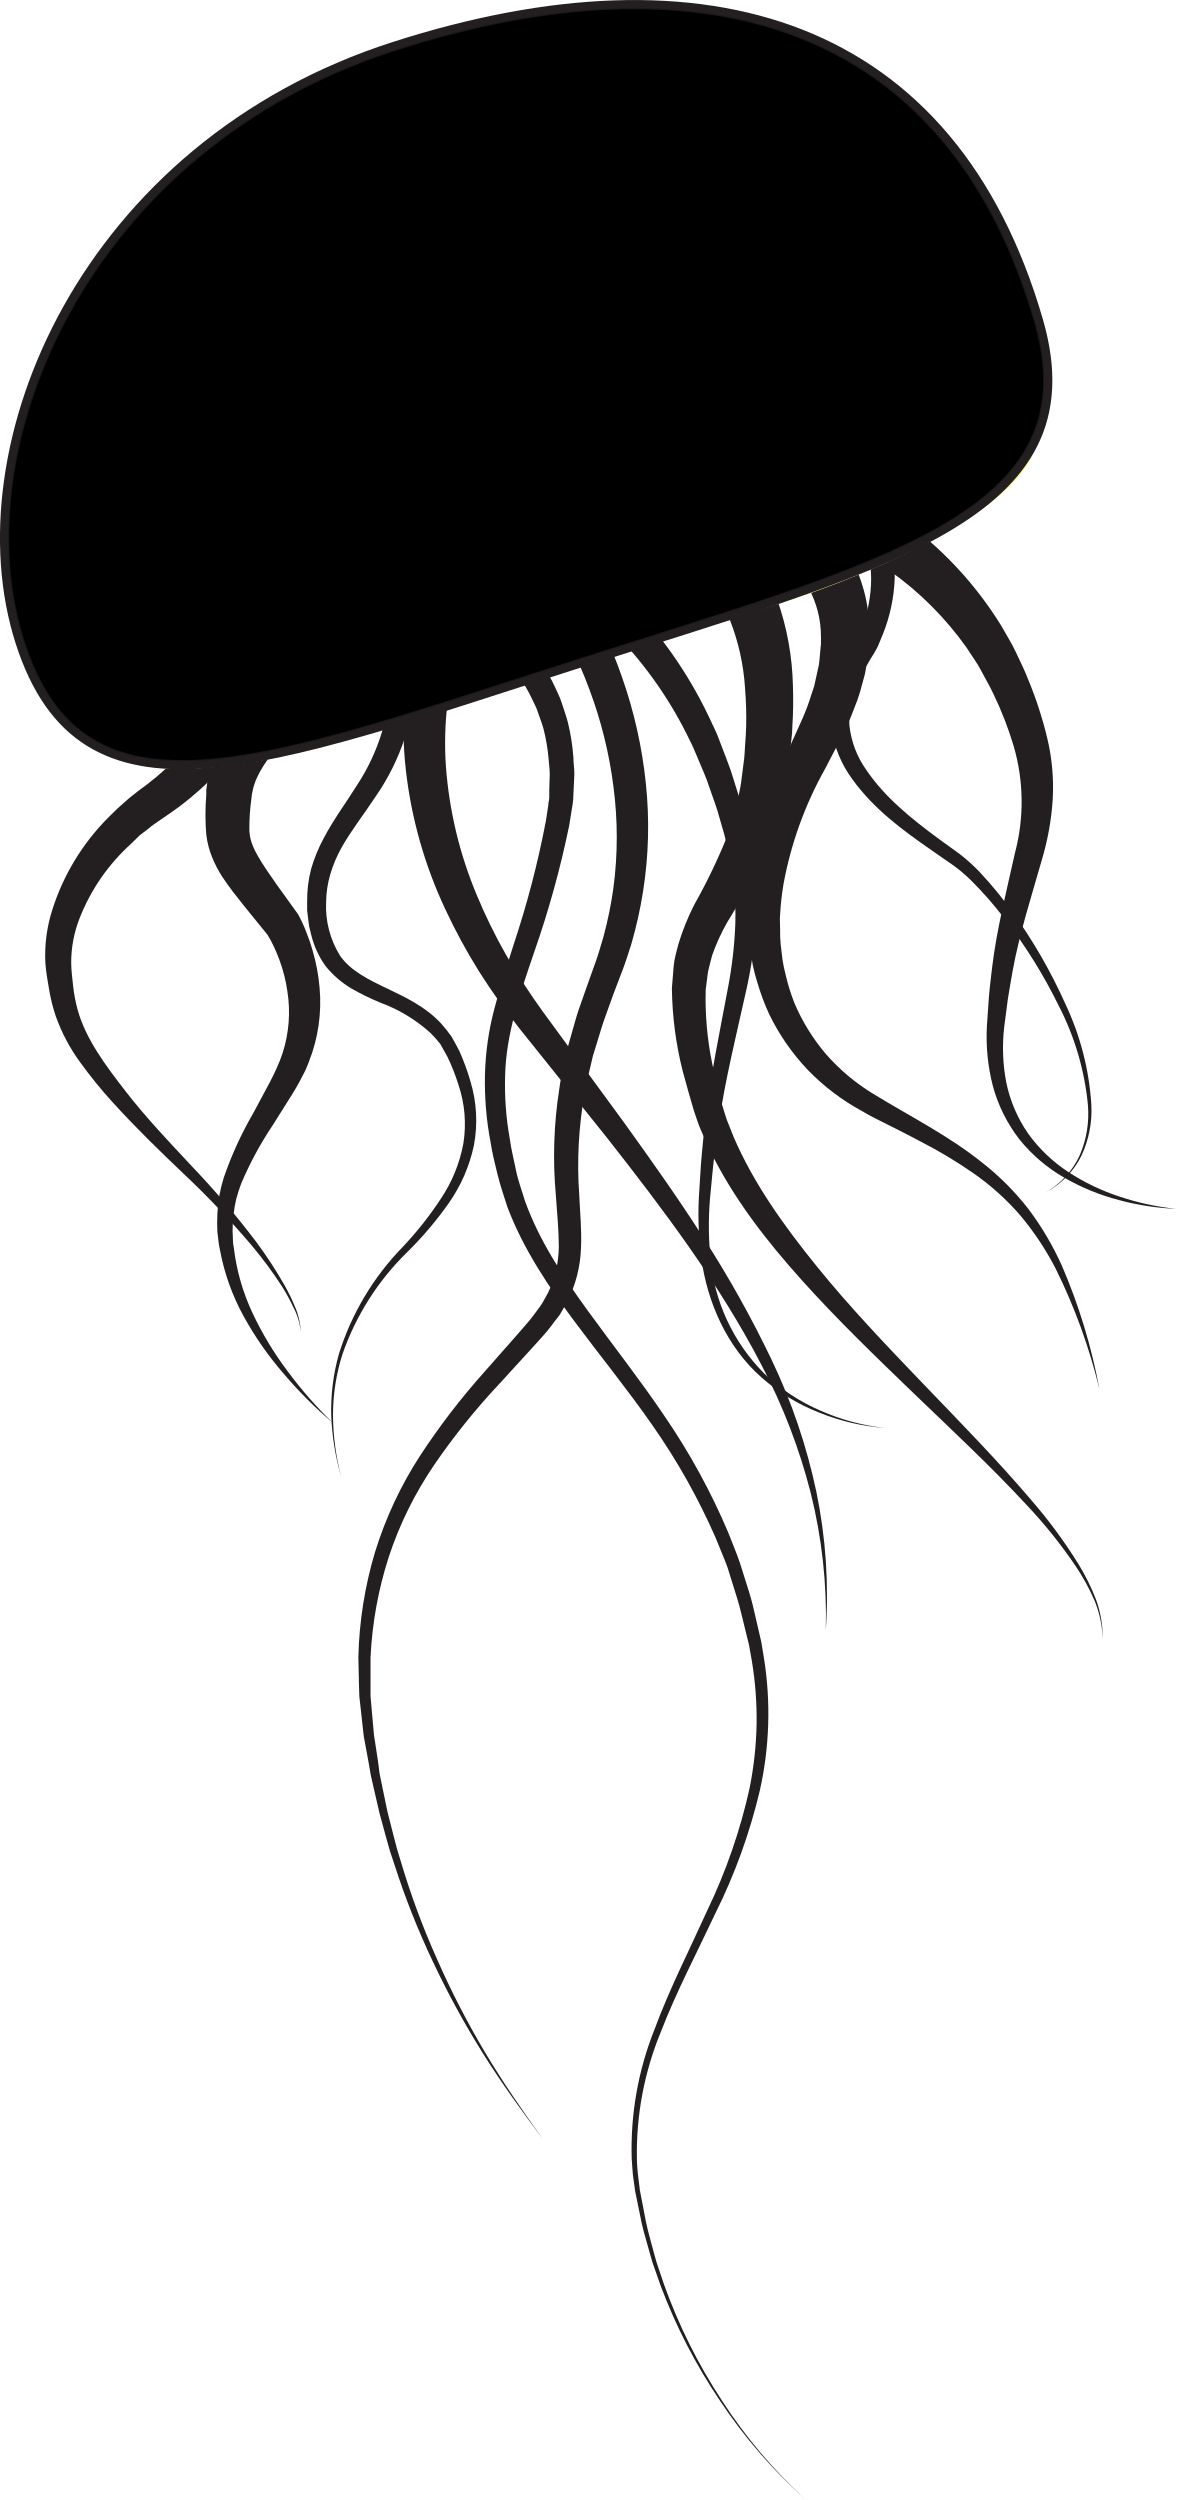
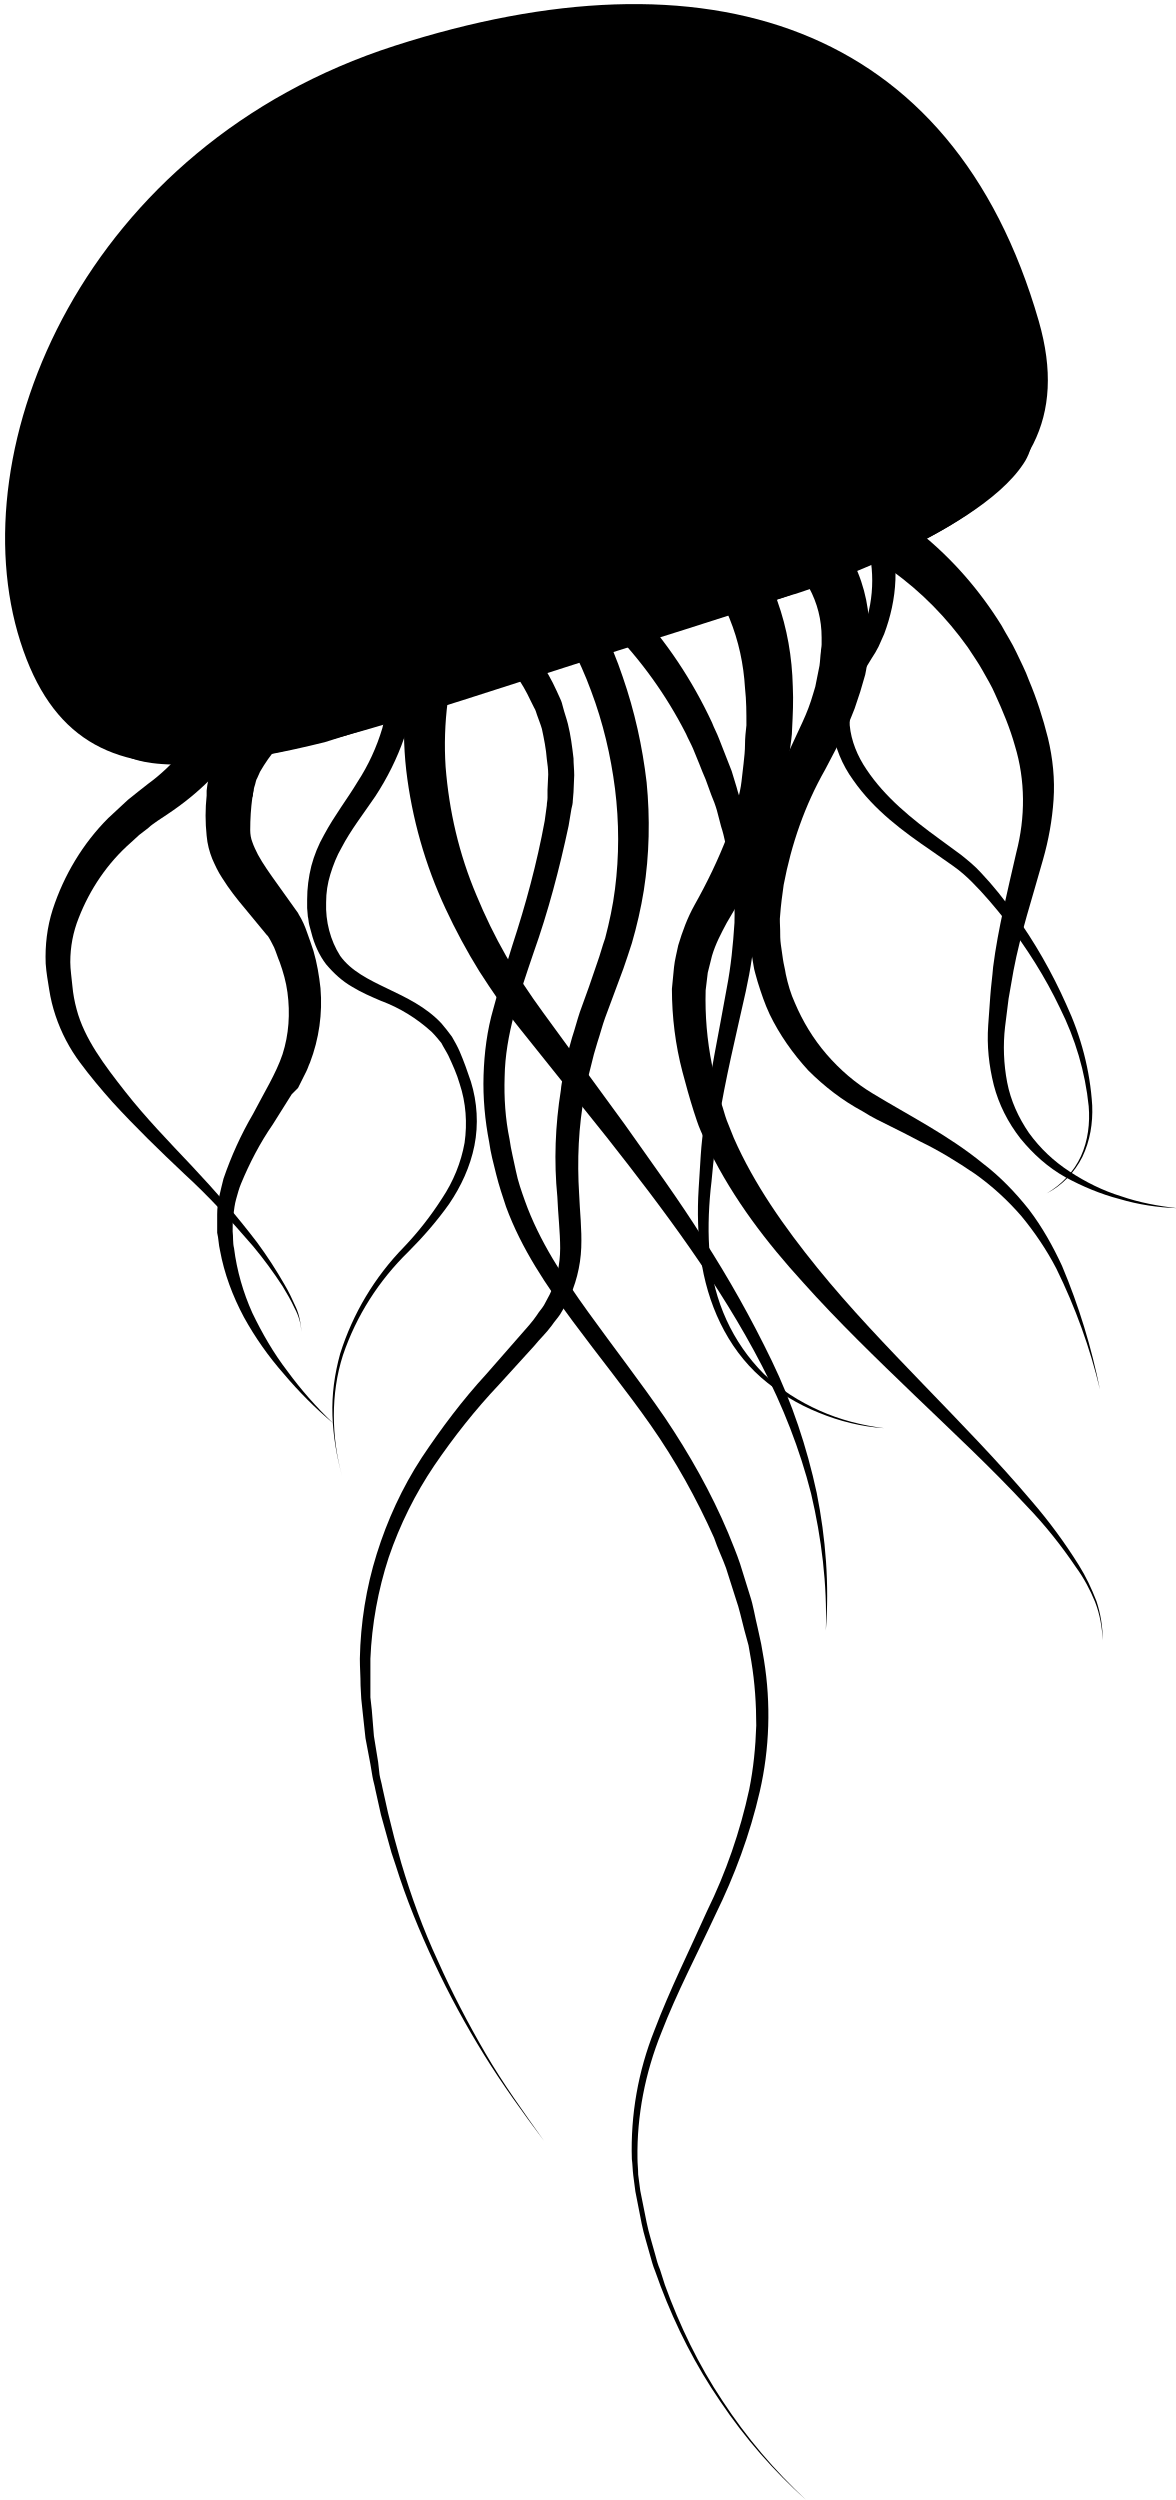
- <svg xmlns="http://www.w3.org/2000/svg" viewBox="0 0 167.33 355.71">
-   <defs>
-     <style>.cls-1{fill:#231f20;}.cls-2,.cls-4{stroke:#231f20;}.cls-2,.cls-3,.cls-4{stroke-miterlimit:10;}.cls-2{stroke-width:1.31px;}.cls-3{fill:none;stroke:#fff793;stroke-width:1.18px;}.cls-4{opacity:0.25;}</style>
-   </defs>
-   <g id="Layer_2" data-name="Layer 2">
+ <svg xmlns="http://www.w3.org/2000/svg" version="1.1" id="Layer_1" x="0px" y="0px" viewBox="64 -157.7 167.3 355.7" style="enable-background:new 64 -157.7 167.3 355.7;" xml:space="preserve">
+   <g id="Layer_2">
    <g id="JellyFish">
-       <path class="cls-1" d="M39,98.69c-.34.74-.63,1.24-1,1.83s-.65,1.12-1,1.66c-.68,1.08-1.39,2.13-2.15,3.14a48.56,48.56,0,0,1-5,5.71,41.73,41.73,0,0,1-5.86,4.82l-1.45,1c-.45.32-.93.61-1.35,1l-1.31,1L18.71,120a28.11,28.11,0,0,0-7.42,10.74A17.31,17.31,0,0,0,10.13,137c0,1,.17,2.26.28,3.36a22.51,22.51,0,0,0,.62,3.25c1.14,4.2,4,8,6.86,11.69s6.14,7.15,9.38,10.61a124.94,124.94,0,0,1,9.27,10.9,61.1,61.1,0,0,1,3.91,6A27.24,27.24,0,0,1,42,186a9.28,9.28,0,0,1,.78,3.47,9,9,0,0,0-1-3.39A28.31,28.31,0,0,0,40.1,183a59.82,59.82,0,0,0-4.21-5.7A126,126,0,0,0,26.12,167c-3.45-3.28-6.87-6.61-10.1-10.17a65,65,0,0,1-4.59-5.65,25.67,25.67,0,0,1-3.52-6.66,25,25,0,0,1-.92-3.7c-.21-1.25-.41-2.31-.53-3.7a21.3,21.3,0,0,1,1-7.73,32.5,32.5,0,0,1,7.88-13l1.36-1.34,1.42-1.26c.47-.43,1-.79,1.47-1.19L21,111.55a36.47,36.47,0,0,0,4.88-4.5,43.15,43.15,0,0,0,4.08-5.25c.61-.92,1.19-1.87,1.71-2.83.27-.48.52-1,.76-1.45s.48-1,.61-1.37a3.27,3.27,0,1,1,6.11,2.33l-.09.2Z" />
-       <path class="cls-1" d="M46.36,100.31c-.53.34-1.22.85-1.82,1.31s-1.23,1-1.81,1.49a36,36,0,0,0-3.29,3.24,21.13,21.13,0,0,0-2.5,3.53l-.44.9c-.15.3-.21.59-.33.89a4.19,4.19,0,0,0-.22.86l-.1.43c0,.15-.05.4-.07.6a31.17,31.17,0,0,0-.3,4.56,6.23,6.23,0,0,0,.31,1.74,10.71,10.71,0,0,0,.84,1.83c.73,1.3,1.69,2.68,2.66,4.06l3,4.17.12.17,0,0a20,20,0,0,1,1.19,2.58,24,24,0,0,1,.87,2.55,26.34,26.34,0,0,1,1,5.29,23,23,0,0,1-1.53,10.59c-.17.42-.32.84-.51,1.24l-.62,1.19c-.21.38-.41.8-.63,1.16l-.64,1.06L38.87,160a49.88,49.88,0,0,0-4.55,8.4,21.84,21.84,0,0,0-.71,2.21,19.22,19.22,0,0,0-.39,2.27,22.24,22.24,0,0,0-.13,2.32c.07.78,0,1.57.18,2.35a30.18,30.18,0,0,0,2.62,9.19,46.88,46.88,0,0,0,5,8.32,58.77,58.77,0,0,0,6.46,7.38,59.59,59.59,0,0,1-7-7,46.77,46.77,0,0,1-5.68-8.15,31.52,31.52,0,0,1-3.38-9.47c-.2-.83-.24-1.69-.36-2.54a24.83,24.83,0,0,1,0-2.59,20.46,20.46,0,0,1,.28-2.6,21.75,21.75,0,0,1,.63-2.53,52,52,0,0,1,4.2-9.19c1.52-2.9,3.28-5.79,4.17-8.54a18.93,18.93,0,0,0,.68-8.78,21.52,21.52,0,0,0-1.08-4.32c-.25-.7-.54-1.39-.85-2.06a16.81,16.81,0,0,0-1-1.83l.14.21-3.25-4c-1.08-1.35-2.18-2.71-3.24-4.32A16.79,16.79,0,0,1,30.19,122a12.45,12.45,0,0,1-.84-3.25,34.85,34.85,0,0,1,0-5.67c0-.23,0-.41,0-.68l.11-.84a9.52,9.52,0,0,1,.3-1.64c.15-.51.27-1.06.46-1.55l.58-1.45a27.92,27.92,0,0,1,3.09-5.05,39.86,39.86,0,0,1,3.73-4.22c.66-.66,1.34-1.29,2-1.9s1.36-1.19,2.22-1.84a3.92,3.92,0,1,1,4.73,6.25l-.22.15Z" />
-       <path class="cls-1" d="M48,89.63a17.2,17.2,0,0,1,4.66,1.94,12.58,12.58,0,0,1,3.81,3.48c.23.38.5.74.7,1.14l.54,1.25a10.88,10.88,0,0,1,.52,2.61,13.45,13.45,0,0,1-.65,5,32.17,32.17,0,0,1-4.14,8.29c-1.66,2.53-3.49,4.84-4.85,7.27A18.86,18.86,0,0,0,47,124.37a14.88,14.88,0,0,0-.6,4,13.29,13.29,0,0,0,2,7.64c3.07,4.32,10,4.86,14.39,9.65a20.35,20.35,0,0,1,1.47,1.86c.39.68.77,1.38,1.12,2.07a33.08,33.08,0,0,1,1.56,4.28,19.19,19.19,0,0,1,.49,9.1,22.39,22.39,0,0,1-3.63,8.29A50.44,50.44,0,0,1,58,178.1a37.42,37.42,0,0,0-9.3,14.66,28.71,28.71,0,0,0-1.32,8.65,35.36,35.36,0,0,0,1.17,8.73,35.86,35.86,0,0,1-1.42-8.73,29.34,29.34,0,0,1,1.1-8.79,38.1,38.1,0,0,1,9.06-15.19,49.12,49.12,0,0,0,5.42-6.85,20.91,20.91,0,0,0,3.22-7.88,17.49,17.49,0,0,0-.7-8.36,29.42,29.42,0,0,0-1.58-4c-.34-.61-.68-1.2-1-1.79A18.15,18.15,0,0,0,61.28,147a21.89,21.89,0,0,0-7.19-4.35,36,36,0,0,1-4.09-2,13.89,13.89,0,0,1-3.66-3.17A12.74,12.74,0,0,1,44.28,133L44,131.87c-.07-.39-.1-.78-.16-1.17l-.14-1.17,0-1.19a17.81,17.81,0,0,1,.58-4.75,22.43,22.43,0,0,1,1.8-4.37c1.46-2.76,3.25-5.13,4.76-7.57a29.2,29.2,0,0,0,3.53-7.57c.71-2.53.62-5.07-.82-6.9a9,9,0,0,0-2.75-2.35A12.49,12.49,0,0,0,49,94a11.39,11.39,0,0,0-1.78-.54H47.2A2,2,0,0,1,48,89.62Z" />
-       <path class="cls-1" d="M65.63,84.1a20.66,20.66,0,0,1,2.26,1.25c.71.44,1.39.91,2,1.4s1.28,1,1.92,1.55,1.2,1.14,1.8,1.7a28.33,28.33,0,0,1,5.55,8.17l.51,1.13c.16.38.27.78.41,1.17.24.79.54,1.57.73,2.36a30.08,30.08,0,0,1,.77,4.87c0,.82.15,1.64.14,2.45l-.11,2.44-.06,1.22a12,12,0,0,1-.17,1.2L81,117.4a138.77,138.77,0,0,1-5,18.09c-2,5.89-4,11.61-4.13,17.57a43.58,43.58,0,0,0,.66,8.95c.19,1.5.59,3,.88,4.47s.83,2.87,1.25,4.3c2,5.63,5.39,10.78,9,15.75s7.45,9.85,10.92,15a94.5,94.5,0,0,1,9,16.44c.56,1.46,1.19,2.9,1.69,4.38l1.41,4.48c.46,1.49.74,3,1.12,4.55l.53,2.29.38,2.32a50,50,0,0,1-.59,18.73,80.69,80.69,0,0,1-6.35,17.55c-2.63,5.62-5.53,11.09-7.74,16.83a45.11,45.11,0,0,0-3.41,17.93c0,.77.07,1.53.14,2.3l.28,2.28.87,4.53c.31,1.51.77,3,1.15,4.48.18.75.42,1.48.67,2.21l.74,2.19a77.8,77.8,0,0,0,8.24,16.53,72,72,0,0,0,11.94,14.12,73,73,0,0,1-12.15-14A78.51,78.51,0,0,1,94,325.23l-.77-2.2a21.84,21.84,0,0,1-.71-2.21c-.4-1.5-.88-3-1.22-4.5l-.93-4.56-.32-2.32c-.08-.78-.11-1.56-.17-2.34a45.87,45.87,0,0,1,3.23-18.31c2.16-5.84,5-11.37,7.54-17a79.79,79.79,0,0,0,6-17.34,51.3,51.3,0,0,0,1-9.07,50.26,50.26,0,0,0-.68-9.09l-.4-2.25-.55-2.23c-.39-1.48-.68-3-1.15-4.44L103.51,223c-.52-1.43-1.15-2.83-1.71-4.25a92.51,92.51,0,0,0-9-16C89.33,197.75,85.45,193,81.73,188s-7.27-10.27-9.54-16.27c-.48-1.52-1-3-1.39-4.59s-.76-3.05-1-4.62A45.66,45.66,0,0,1,69,153a40.41,40.41,0,0,1,1.35-9.5c.78-3.07,1.77-6,2.7-9a136.87,136.87,0,0,0,4.63-17.73l.33-2.19c0-.37.13-.73.14-1.1l0-1.1.07-2.19c0-.73-.11-1.46-.16-2.18a26.94,26.94,0,0,0-.72-4.28c-.18-.69-.45-1.36-.67-2-.13-.34-.22-.69-.36-1l-.47-1a24.49,24.49,0,0,0-4.92-7L69.36,91.2c-.57-.45-1.11-.93-1.71-1.34s-1.18-.83-1.79-1.2-1.28-.73-1.8-1l-.11,0a2,2,0,0,1,1.66-3.55Z" />
-       <path class="cls-1" d="M102.33,74.36l.37.22.23.15a4.19,4.19,0,0,1,.44.31c.25.19.54.39.76.59a15.69,15.69,0,0,1,1.31,1.25,18.73,18.73,0,0,1,2.17,2.68,25.62,25.62,0,0,1,3,5.83,39.38,39.38,0,0,1,2.21,12.15,59.48,59.48,0,0,1-.09,6c0,1-.19,2-.28,2.94s-.18,2-.38,2.94A50.47,50.47,0,0,1,108.91,121a85.88,85.88,0,0,1-5.44,10.23,28.81,28.81,0,0,0-2.13,4.66c-.22.8-.42,1.6-.61,2.41l-.32,2.52a45.9,45.9,0,0,0,.94,10.59c.41,1.78.82,3.59,1.26,5.35.27.84.5,1.7.79,2.54l1,2.51c2.86,6.64,7.23,12.72,11.91,18.49s9.88,11.21,15.08,16.63,10.49,10.8,15.38,16.55a70.64,70.64,0,0,1,6.71,9.12,31.09,31.09,0,0,1,2.5,5.08,16,16,0,0,1,.92,5.55,15.69,15.69,0,0,0-1.15-5.46,30.32,30.32,0,0,0-2.68-4.91,69.31,69.31,0,0,0-7-8.73c-5.09-5.5-10.59-10.61-16-15.82s-10.86-10.46-15.93-16.1-9.83-11.72-13.25-18.78c-.41-.89-.79-1.8-1.19-2.7s-.67-1.86-1-2.8c-.56-1.86-1.06-3.7-1.57-5.56a50.46,50.46,0,0,1-1.53-11.77c.07-1,.17-2.06.25-3.1s.4-2.06.65-3.08a33.45,33.45,0,0,1,2.28-5.69,83,83,0,0,0,4.74-9.87c.34-.8.53-1.66.8-2.49.12-.42.25-.83.36-1.26l.27-1.29c.17-.86.41-1.7.51-2.59l.34-2.64c.14-.87.16-1.77.22-2.66s.14-1.79.15-2.68a51.58,51.58,0,0,0-.16-5.29,32,32,0,0,0-2.2-9.86,17.53,17.53,0,0,0-2.3-4.1A11,11,0,0,0,100,82.33a6.39,6.39,0,0,0-.76-.66,3.56,3.56,0,0,0-.36-.26l-.15-.09-.06,0,.06,0a3.92,3.92,0,0,1,3.61-7Z" />
-       <path class="cls-1" d="M115.59,66.91c.89.31,1.51.58,2.23.88s1.38.61,2,.95c1.33.65,2.63,1.35,3.88,2.1a55.51,55.51,0,0,1,7.19,5A52.63,52.63,0,0,1,142.44,89c.71,1.28,1.51,2.51,2.12,3.83s1.28,2.63,1.79,4A53.83,53.83,0,0,1,149,105a30,30,0,0,1,.78,8.82,38.55,38.55,0,0,1-1.54,8.52c-1.53,5.38-3.19,10.48-4.16,15.82-.22,1.34-.49,2.67-.68,4l-.52,4a25.94,25.94,0,0,0,.3,7.87,19.77,19.77,0,0,0,3.08,7.22,21.56,21.56,0,0,0,5.75,5.51,30.85,30.85,0,0,0,7.32,3.51,37.6,37.6,0,0,0,8,1.73,37.06,37.06,0,0,1-8.16-1.26,31.6,31.6,0,0,1-7.7-3.15,22.77,22.77,0,0,1-6.41-5.46,21.58,21.58,0,0,1-3.8-7.64,28.13,28.13,0,0,1-.84-8.51l.29-4.17c.11-1.38.3-2.77.45-4.15.67-5.54,2.09-11,3.25-16.29a28.32,28.32,0,0,0-.18-15.21,48.5,48.5,0,0,0-2.82-7.29c-.54-1.21-1.22-2.3-1.81-3.45s-1.39-2.18-2.07-3.27A46.12,46.12,0,0,0,126.71,81.3a48.34,48.34,0,0,0-6.54-4c-1.14-.59-2.3-1.13-3.47-1.62-.58-.26-1.17-.46-1.75-.69s-1.22-.43-1.64-.54h0a3.92,3.92,0,1,1,2-7.56Z" />
-       <path class="cls-1" d="M74,74.53c.93.39,1.64.75,2.41,1.16s1.49.81,2.21,1.26q2.16,1.3,4.17,2.81a60.4,60.4,0,0,1,7.46,6.64,61.74,61.74,0,0,1,11,16.41c.34.75.73,1.48,1,2.25l.88,2.3c.28.77.6,1.54.86,2.31l.73,2.33c.24.78.5,1.55.71,2.34l.61,2.38c.45,1.57.69,3.21,1,4.83a45.35,45.35,0,0,1,.53,9.88,64.29,64.29,0,0,1-1.44,9.69c-1.4,6.29-2.92,12.43-3.86,18.72-.24,1.57-.43,3.15-.64,4.72s-.33,3.16-.49,4.75a46.45,46.45,0,0,0-.08,9.43,26.58,26.58,0,0,0,7.74,16.75,27.18,27.18,0,0,0,7.89,5.2,30.83,30.83,0,0,0,9.2,2.48,30.72,30.72,0,0,1-9.33-2.18,27.65,27.65,0,0,1-8.21-5c-4.9-4.32-7.72-10.65-8.58-17.07a47.81,47.81,0,0,1-.26-9.71c.11-1.6.18-3.21.33-4.81s.3-3.21.49-4.8c.73-6.4,2.07-12.73,3.24-19a60.62,60.62,0,0,0,1.06-9.31,41.82,41.82,0,0,0-.8-9.2c-.35-1.51-.62-3-1.11-4.52l-.65-2.25c-.22-.74-.51-1.48-.76-2.22l-.78-2.22c-.27-.73-.6-1.44-.89-2.15l-.91-2.15c-.3-.72-.69-1.39-1-2.08A57.38,57.38,0,0,0,87,89.6a54.66,54.66,0,0,0-7-5.86,44.44,44.44,0,0,0-3.86-2.42c-.66-.38-1.32-.73-2-1s-1.39-.65-1.93-.86l-.1,0A2.61,2.61,0,1,1,74,74.5Z" />
-       <path class="cls-1" d="M113.87,71.76a8.84,8.84,0,0,1,.77.47c.23.15.42.29.62.44a12.59,12.59,0,0,1,1.12.9,11.82,11.82,0,0,1,1,1,13.18,13.18,0,0,1,1,1l.9,1.08c.28.36.54.76.8,1.14a20.77,20.77,0,0,1,1.41,2.41,21.78,21.78,0,0,1,2.16,10.6l0,1.32c-.05.43-.12.86-.18,1.29-.14.85-.24,1.72-.42,2.55l-.67,2.45L122,99.59l-.45,1.16a37.29,37.29,0,0,1-2,4.51l-2.17,4.16a53.09,53.09,0,0,0-5.9,16.37,36.73,36.73,0,0,0-.48,4.3c-.08.72,0,1.43,0,2.14a17,17,0,0,0,.08,2.15l.25,2.13a20.92,20.92,0,0,0,.43,2.09,29.28,29.28,0,0,0,1.26,4.09,28.11,28.11,0,0,0,4.49,7.28,28.82,28.82,0,0,0,6.63,5.6c5.11,3.15,10.74,5.94,15.63,9.87a37.82,37.82,0,0,1,6.61,6.65,42.11,42.11,0,0,1,4.71,8,82.42,82.42,0,0,1,5.35,17.61,81.8,81.8,0,0,0-6.23-17.18,41.19,41.19,0,0,0-5-7.54,35.76,35.76,0,0,0-6.64-6,65.54,65.54,0,0,0-7.76-4.65c-1.33-.72-2.7-1.4-4.06-2.09s-2.72-1.32-4.12-2.16a32,32,0,0,1-7.67-5.82,31.57,31.57,0,0,1-5.54-8,33.45,33.45,0,0,1-1.7-4.6,22.52,22.52,0,0,1-.62-2.38l-.42-2.42a22,22,0,0,1-.23-2.43c0-.81-.15-1.63-.11-2.44a41.3,41.3,0,0,1,.28-4.86,58,58,0,0,1,5.51-18.37c.71-1.51,1.27-2.79,1.86-4.1a30.6,30.6,0,0,0,1.51-4l.34-1,.22-1,.44-2c.11-.67.14-1.34.21-2,0-.33.08-.66.1-1l0-1A14.46,14.46,0,0,0,115,83.57a11.54,11.54,0,0,0-1-1.51c-.19-.23-.36-.48-.55-.7l-.62-.66a6.25,6.25,0,0,0-.65-.61,7.22,7.22,0,0,0-.68-.56,7.48,7.48,0,0,0-.69-.5c-.12-.07-.24-.16-.34-.21l-.21-.12a3.91,3.91,0,1,1,3.62-6.94Z" />
-       <path class="cls-1" d="M81.76,82.41c.81,1.2,1.43,2.27,2.07,3.42s1.22,2.28,1.77,3.45a68.16,68.16,0,0,1,2.93,7.14,66,66,0,0,1,3.36,15,58.82,58.82,0,0,1-.39,15.4,60.63,60.63,0,0,1-1.68,7.53c-.41,1.22-.76,2.46-1.23,3.65l-1.34,3.52L86,145c-.41,1.14-.72,2.31-1.09,3.46l-.54,1.74-.41,1.76c-.27,1.18-.61,2.34-.77,3.54a58.35,58.35,0,0,0-.78,14.42c.11,2.47.37,5,.26,7.59a18.36,18.36,0,0,1-2,7.78l-1,1.74c-.38.55-.8,1-1.2,1.58-.8,1.08-1.66,1.94-2.49,2.89l-5,5.47a95.59,95.59,0,0,0-9.2,11.46,52.38,52.38,0,0,0-6.45,13.05,55,55,0,0,0-2.61,14.35c0,1.23,0,2.45,0,3.68l0,1.84.16,1.83.33,3.67.56,3.66L54,252.3c.11.6.25,1.2.37,1.81l.75,3.63.91,3.58.47,1.8.54,1.77a111.52,111.52,0,0,0,5.16,13.9A121.86,121.86,0,0,0,69,292c2.54,4.26,5.36,8.34,8.25,12.38-3-4-5.89-8-8.53-12.21a123.59,123.59,0,0,1-7.14-13.09,112.16,112.16,0,0,1-5.49-13.88l-.59-1.77-.51-1.8L54,258l-.84-3.64c-.13-.61-.29-1.22-.41-1.83l-.32-1.84L51.75,247l-.41-3.73-.21-1.87-.06-1.89c0-1.25-.08-2.51-.08-3.77a56.73,56.73,0,0,1,2.37-14.9,55,55,0,0,1,6.4-13.7,100.1,100.1,0,0,1,9.17-11.95l4.92-5.58c.78-.93,1.66-1.86,2.31-2.8.34-.47.71-.92,1-1.4l.83-1.49a15.36,15.36,0,0,0,1.52-6.55c0-2.32-.25-4.79-.42-7.28a61.84,61.84,0,0,1,.5-15.24c.15-1.27.48-2.5.73-3.75l.4-1.87.52-1.84c.36-1.21.67-2.45,1.07-3.65l1.26-3.58,1.24-3.47c.41-1.12.7-2.29,1.06-3.43a56.31,56.31,0,0,0,1.42-7,55,55,0,0,0,0-14.28,61.1,61.1,0,0,0-3.43-13.89,62.71,62.71,0,0,0-2.86-6.57c-.53-1.07-1.11-2.11-1.7-3.14s-1.25-2.06-1.84-2.9l0-.07a2.61,2.61,0,0,1,4.26-3Z" />
-       <path class="cls-1" d="M64.13,93.12a2.71,2.71,0,0,0,1.06-.58,3.32,3.32,0,0,0,.41-.43l.1-.15a.18.18,0,0,0,0-.07c0-.1,0,0,0,0s-.11.24-.17.37c-.12.29-.25.61-.36,1-.24.67-.44,1.38-.63,2.1a40.55,40.55,0,0,0-.84,4.47,47.65,47.65,0,0,0-.25,9.26,58.53,58.53,0,0,0,4.38,18.25,77.2,77.2,0,0,0,4.2,8.57A94,94,0,0,0,77.28,144l11.65,15.91c3.84,5.35,7.67,10.73,11.22,16.3a156.6,156.6,0,0,1,9.66,17.31,83.66,83.66,0,0,1,6.35,18.76,72.87,72.87,0,0,1,1.34,19.65,72.71,72.71,0,0,0-2.14-19.47,83,83,0,0,0-7-18.22c-6-11.59-13.93-22.07-22-32.36L74,146.45a97.75,97.75,0,0,1-5.84-8.23,82.49,82.49,0,0,1-4.84-8.93,63.38,63.38,0,0,1-5.57-19.69,53.3,53.3,0,0,1-.16-10.42,47.64,47.64,0,0,1,.77-5.24c.19-.88.4-1.75.67-2.65.13-.44.29-.9.46-1.37.1-.25.17-.46.32-.77s.09-.22.24-.49l.21-.34c0-.07,0,0,.14-.21a3.61,3.61,0,0,1,.47-.49,3.57,3.57,0,0,1,1.16-.69,3.26,3.26,0,1,1,2.06,6.19Z" />
-       <path class="cls-1" d="M123.27,67.86a.2.2,0,0,0,0-.11l0,0,.06.09.23.4.47.86c.32.58.61,1.17.88,1.76a27.13,27.13,0,0,1,1.39,3.71,25,25,0,0,1,1,7.85,23.7,23.7,0,0,1-1.65,7.74L124.89,92c-.29.58-.63,1.14-1,1.71-.67,1.21-1.26,2-1.76,3.1a12.29,12.29,0,0,0-1.27,6.43,13.37,13.37,0,0,0,2.36,6.25c2.59,3.88,6.45,7,10.35,9.87l3,2.17a24.3,24.3,0,0,1,2.85,2.58,55.55,55.55,0,0,1,4.74,5.8,74.07,74.07,0,0,1,7.41,12.9,39.31,39.31,0,0,1,3.71,14.35,15.24,15.24,0,0,1-1.4,7.26,11.76,11.76,0,0,1-5.09,5.23,11.66,11.66,0,0,0,4.87-5.34,14.86,14.86,0,0,0,1.13-7.13,38.79,38.79,0,0,0-4.11-14A72.56,72.56,0,0,0,143,130.8a53.3,53.3,0,0,0-4.78-5.48,21.32,21.32,0,0,0-2.7-2.28l-3-2.08c-4.06-2.82-8.18-5.83-11.24-10.08a16.07,16.07,0,0,1-3-7.34,14.3,14.3,0,0,1,.1-4.08,16.69,16.69,0,0,1,1.18-3.85c.51-1.21,1.28-2.42,1.76-3.39.27-.52.56-1,.8-1.54l.63-1.61a20.09,20.09,0,0,0,1.2-6.67,21.88,21.88,0,0,0-1.11-6.7,24.18,24.18,0,0,0-1.31-3.16c-.26-.52-.53-1-.82-1.52l-.45-.74-.24-.39-.06-.1-.1-.17a5,5,0,0,1-.25-.52,2,2,0,0,1,3.71-1.24Z" />
-       <path d="M129.07,53.61C134.58,70.87,114,79.47,84,88.85S25.34,105,20.34,87.56c-6.8-23.67,14.08-52,44.1-61.34S121,28.18,129.07,53.61Z" />
-       <ellipse cx="69.55" cy="43.18" rx="2.7" ry="5.33" transform="translate(-3.96 7.16) rotate(-5.73)" />
-       <ellipse cx="93.7" cy="38.17" rx="2.7" ry="5.33" transform="translate(-3.34 9.55) rotate(-5.73)" />
-       <path class="cls-2" d="M80.62,51.84S87.25,57.39,91,49" />
-       <ellipse cx="27.56" cy="33.98" rx="14.36" ry="6.37" transform="translate(-15.8 28.17) rotate(-43.32)" />
-       <path class="cls-3" d="M145.57,66c.28-.43,5.22-7.67-6.86-8.48s-33.12,2-67.07,13.87-61.69,31-53.85,36.06c0,0,4.57,4.08,28.39-1.79l66.59-21S138.8,76.26,145.57,66Z" />
-       <path class="cls-2" d="M147.79,45.73c8,27.88-22.11,34.76-66.31,48.94S11.71,119,2.85,91.35s9.09-70.6,53.29-84.77S135.46,3,147.79,45.73Z" />
-       <path class="cls-4" d="M147.79,45.73c8,27.88-22.11,34.76-66.31,48.94S11.71,119,2.85,91.35s9.09-70.6,53.29-84.77S135.46,3,147.79,45.73Z" />
+       <path d="M103-59c-0.3,0.7-0.6,1.2-1,1.8s-0.7,1.1-1,1.7c-0.7,1.1-1.4,2.1-2.2,3.1c-1.5,2-3.2,3.9-5,5.7c-1.8,1.8-3.8,3.4-5.9,4.8    l-1.5,1c-0.4,0.3-0.9,0.6-1.3,1l-1.3,1l-1.2,1.1c-3.3,2.9-5.8,6.6-7.4,10.7c-0.8,2-1.2,4.1-1.2,6.3c0,1,0.2,2.3,0.3,3.4    c0.1,1.1,0.3,2.2,0.6,3.3c1.1,4.2,4,8,6.9,11.7S88,4.7,91.3,8.2c3.3,3.5,6.4,7.1,9.3,10.9c1.4,1.9,2.7,3.9,3.9,6    c0.6,1,1.1,2.1,1.6,3.2c0.5,1.1,0.7,2.3,0.8,3.5c-0.1-1.2-0.4-2.3-1-3.4c-0.5-1.1-1.1-2.1-1.7-3.1c-1.3-2-2.7-3.9-4.2-5.7    c-3.1-3.6-6.3-7.1-9.8-10.3C86.7,6,83.3,2.7,80-0.9c-1.6-1.8-3.2-3.7-4.6-5.6c-1.5-2-2.7-4.3-3.5-6.7c-0.4-1.2-0.7-2.4-0.9-3.7    c-0.2-1.3-0.4-2.3-0.5-3.7c-0.1-2.6,0.2-5.2,1-7.7c1.6-4.9,4.3-9.4,7.9-13l1.4-1.3l1.4-1.3c0.5-0.4,1-0.8,1.5-1.2l1.4-1.1    c1.8-1.3,3.4-2.9,4.9-4.5c1.5-1.6,2.9-3.4,4.1-5.3c0.6-0.9,1.2-1.9,1.7-2.8c0.3-0.5,0.5-1,0.8-1.4s0.5-1,0.6-1.4    c0.6-1.7,2.5-2.6,4.2-2c1.7,0.6,2.6,2.5,2,4.2c0,0,0,0.1,0,0.1L103-59L103-59z" />
+       <path d="M110.4-57.4c-0.5,0.3-1.2,0.8-1.8,1.3s-1.2,1-1.8,1.5c-1.2,1-2.3,2.1-3.3,3.2c-1,1.1-1.8,2.3-2.5,3.5l-0.4,0.9    c-0.2,0.3-0.2,0.6-0.3,0.9c-0.1,0.3-0.2,0.6-0.2,0.9l-0.1,0.4c0,0.2,0,0.4-0.1,0.6c-0.2,1.5-0.3,3-0.3,4.6c0,0.6,0.1,1.2,0.3,1.7    c0.2,0.6,0.5,1.2,0.8,1.8c0.7,1.3,1.7,2.7,2.7,4.1l3,4.2l0.1,0.2l0,0c0.5,0.8,0.9,1.7,1.2,2.6c0.3,0.8,0.6,1.7,0.9,2.6    c0.5,1.7,0.8,3.5,1,5.3c0.3,3.6-0.2,7.2-1.5,10.6c-0.2,0.4-0.3,0.8-0.5,1.2l-0.6,1.2c-0.2,0.4-0.4,0.8-0.6,1.2L105.5-2l-2.7,4.3    c-1.8,2.6-3.3,5.5-4.5,8.4c-0.3,0.7-0.5,1.5-0.7,2.2c-0.2,0.7-0.3,1.5-0.4,2.3c-0.1,0.8-0.1,1.5-0.1,2.3c0.1,0.8,0,1.6,0.2,2.4    c0.4,3.2,1.3,6.3,2.6,9.2c1.4,2.9,3,5.7,5,8.3c1.9,2.6,4.1,5.1,6.5,7.4c-2.5-2.1-4.9-4.5-7-7c-2.2-2.5-4.1-5.2-5.7-8.1    c-1.6-3-2.8-6.2-3.4-9.5c-0.2-0.8-0.2-1.7-0.4-2.5c0-0.9,0-1.7,0-2.6c0-0.9,0.1-1.7,0.3-2.6c0.2-0.9,0.4-1.7,0.6-2.5    c1.1-3.2,2.5-6.3,4.2-9.2c1.5-2.9,3.3-5.8,4.2-8.5c0.9-2.8,1.1-5.8,0.7-8.8c-0.2-1.5-0.6-2.9-1.1-4.3c-0.3-0.7-0.5-1.4-0.8-2.1    c-0.3-0.6-0.6-1.2-1-1.8l0.1,0.2l-3.3-4c-1.1-1.3-2.2-2.7-3.2-4.3c-0.6-0.9-1-1.8-1.4-2.7c-0.4-1-0.7-2.1-0.8-3.3    c-0.2-1.9-0.2-3.8,0-5.7c0-0.2,0-0.4,0-0.7l0.1-0.8c0.1-0.6,0.2-1.1,0.3-1.6c0.2-0.5,0.3-1.1,0.5-1.6l0.6-1.4    c0.8-1.8,1.9-3.5,3.1-5.1c1.1-1.5,2.4-2.9,3.7-4.2c0.7-0.7,1.3-1.3,2-1.9c0.7-0.6,1.4-1.2,2.2-1.8c1.7-1.3,4.2-1.1,5.5,0.6    c1.3,1.7,1.1,4.2-0.6,5.5c0,0-0.1,0.1-0.1,0.1L110.4-57.4L110.4-57.4z" />
+       <path d="M112-68.1c1.6,0.4,3.2,1.1,4.7,1.9c1.5,0.9,2.8,2.1,3.8,3.5c0.2,0.4,0.5,0.7,0.7,1.1l0.5,1.3c0.3,0.8,0.5,1.7,0.5,2.6    c0.1,1.7-0.1,3.4-0.7,5c-1,2.9-2.4,5.7-4.1,8.3c-1.7,2.5-3.5,4.8-4.8,7.3c-0.7,1.2-1.2,2.5-1.6,3.8c-0.4,1.3-0.6,2.6-0.6,4    c-0.1,2.7,0.6,5.4,2,7.6c3.1,4.3,10,4.9,14.4,9.6c0.5,0.6,1,1.2,1.5,1.9c0.4,0.7,0.8,1.4,1.1,2.1c0.6,1.4,1.1,2.8,1.6,4.3    c0.9,2.9,1.1,6.1,0.5,9.1c-0.6,3-1.9,5.8-3.6,8.3c-1.7,2.4-3.7,4.7-5.8,6.8c-4.2,4.1-7.4,9.1-9.3,14.7c-0.9,2.8-1.3,5.7-1.3,8.6    c0,2.9,0.4,5.9,1.2,8.7c-0.8-2.8-1.3-5.8-1.4-8.7c-0.1-3,0.3-5.9,1.1-8.8c1.8-5.7,4.9-10.9,9.1-15.2c2-2.1,3.8-4.4,5.4-6.9    c1.6-2.4,2.7-5.1,3.2-7.9c0.4-2.8,0.2-5.7-0.7-8.4c-0.4-1.4-1-2.7-1.6-4c-0.3-0.6-0.7-1.2-1-1.8c-0.4-0.5-0.9-1.1-1.4-1.6    c-2.1-1.9-4.5-3.4-7.2-4.4c-1.4-0.6-2.8-1.2-4.1-2c-1.4-0.8-2.6-1.9-3.7-3.2c-1-1.3-1.7-2.9-2.1-4.5l-0.3-1.1    c-0.1-0.4-0.1-0.8-0.2-1.2l-0.1-1.2v-1.2c0-1.6,0.2-3.2,0.6-4.8c0.4-1.5,1-3,1.8-4.4c1.5-2.8,3.3-5.1,4.8-7.6    c1.5-2.3,2.7-4.9,3.5-7.6c0.7-2.5,0.6-5.1-0.8-6.9c-0.7-1-1.7-1.8-2.8-2.3c-0.6-0.3-1.2-0.6-1.8-0.8c-0.6-0.2-1.2-0.4-1.8-0.5h0    c-1-0.4-1.5-1.6-1.1-2.6C110.5-67.6,111.2-68.1,112-68.1L112-68.1z" />
+       <path d="M129.6-73.6c0.8,0.4,1.5,0.8,2.3,1.3c0.7,0.4,1.4,0.9,2,1.4s1.3,1,1.9,1.6s1.2,1.1,1.8,1.7c2.3,2.4,4.2,5.1,5.6,8.2    l0.5,1.1c0.2,0.4,0.3,0.8,0.4,1.2c0.2,0.8,0.5,1.6,0.7,2.4c0.4,1.6,0.6,3.2,0.8,4.9c0,0.8,0.1,1.6,0.1,2.4l-0.1,2.4l-0.1,1.2    c0,0.4-0.1,0.8-0.2,1.2l-0.4,2.4c-1.3,6.1-2.9,12.2-5,18.1c-2,5.9-4,11.6-4.1,17.6c-0.1,3,0.1,6,0.7,8.9c0.2,1.5,0.6,3,0.9,4.5    s0.8,2.9,1.3,4.3c2,5.6,5.4,10.8,9,15.8s7.4,9.9,10.9,15c3.5,5.2,6.6,10.7,9,16.4c0.6,1.5,1.2,2.9,1.7,4.4l1.4,4.5    c0.5,1.5,0.7,3,1.1,4.6l0.5,2.3l0.4,2.3c1,6.2,0.8,12.6-0.6,18.7c-1.4,6.1-3.6,12-6.3,17.5c-2.6,5.6-5.5,11.1-7.7,16.8    c-2.3,5.7-3.5,11.8-3.4,17.9c0,0.8,0.1,1.5,0.1,2.3l0.3,2.3l0.9,4.5c0.3,1.5,0.8,3,1.2,4.5c0.2,0.8,0.4,1.5,0.7,2.2l0.7,2.2    c2.1,5.8,4.8,11.4,8.2,16.5c3.4,5.2,7.4,9.9,11.9,14.1c-4.6-4.1-8.7-8.8-12.2-14c-3.5-5.1-6.3-10.6-8.5-16.4l-0.8-2.2    c-0.3-0.7-0.5-1.5-0.7-2.2c-0.4-1.5-0.9-3-1.2-4.5l-0.9-4.6l-0.3-2.3c-0.1-0.8-0.1-1.6-0.2-2.3c-0.2-6.3,0.9-12.5,3.2-18.3    c2.2-5.8,5-11.4,7.5-17c2.7-5.5,4.7-11.3,6-17.3c0.6-3,0.9-6,1-9.1c0-3-0.2-6.1-0.7-9.1l-0.4-2.3l-0.6-2.2c-0.4-1.5-0.7-3-1.2-4.4    l-1.4-4.4c-0.5-1.4-1.2-2.8-1.7-4.3c-2.5-5.6-5.5-11-9-16c-3.5-5-7.4-9.8-11.1-14.8c-3.7-5-7.3-10.3-9.5-16.3    c-0.5-1.5-1-3-1.4-4.6s-0.8-3.1-1-4.6c-0.6-3.1-0.9-6.3-0.8-9.5c0.1-3.2,0.5-6.4,1.4-9.5c0.8-3.1,1.8-6,2.7-9    c1.9-5.8,3.5-11.7,4.6-17.7l0.3-2.2c0-0.4,0.1-0.7,0.1-1.1v-1.1l0.1-2.2c0-0.7-0.1-1.5-0.2-2.2c-0.1-1.4-0.4-2.9-0.7-4.3    c-0.2-0.7-0.5-1.4-0.7-2c-0.1-0.3-0.2-0.7-0.4-1l-0.5-1c-1.2-2.6-2.9-5-4.9-7l-1.6-1.5c-0.6-0.4-1.1-0.9-1.7-1.3    c-0.6-0.4-1.2-0.8-1.8-1.2s-1.3-0.7-1.8-1h-0.1c-0.9-0.7-1.1-1.9-0.4-2.8C128-73.5,128.8-73.8,129.6-73.6L129.6-73.6z" />
+       <path d="M166.3-83.3l0.4,0.2l0.2,0.2c0.2,0.1,0.3,0.2,0.4,0.3c0.3,0.2,0.5,0.4,0.8,0.6c0.5,0.4,0.9,0.8,1.3,1.3    c0.8,0.8,1.5,1.7,2.2,2.7c1.2,1.8,2.3,3.8,3,5.8c1.4,3.9,2.1,8,2.2,12.2c0.1,2,0,4-0.1,6c0,1-0.2,2-0.3,2.9s-0.2,2-0.4,2.9    c-0.6,4-1.6,7.9-3.2,11.6c-1.6,3.5-3.4,6.9-5.4,10.2c-0.8,1.5-1.6,3-2.1,4.7c-0.2,0.8-0.4,1.6-0.6,2.4l-0.3,2.5    c-0.1,3.6,0.2,7.1,0.9,10.6c0.4,1.8,0.8,3.6,1.3,5.4c0.3,0.8,0.5,1.7,0.8,2.5l1,2.5c2.9,6.6,7.2,12.7,11.9,18.5    s9.9,11.2,15.1,16.6s10.5,10.8,15.4,16.6c2.5,2.9,4.7,5.9,6.7,9.1c1,1.6,1.8,3.3,2.5,5.1c0.6,1.8,0.9,3.7,0.9,5.6    c-0.1-1.9-0.4-3.7-1.1-5.5c-0.7-1.7-1.6-3.4-2.7-4.9c-2.1-3.1-4.4-6-7-8.7c-5.1-5.5-10.6-10.6-16-15.8s-10.9-10.5-15.9-16.1    c-5.1-5.6-9.8-11.7-13.3-18.8c-0.4-0.9-0.8-1.8-1.2-2.7c-0.4-0.9-0.7-1.9-1-2.8c-0.6-1.9-1.1-3.7-1.6-5.6c-1-3.8-1.5-7.8-1.5-11.8    c0.1-1,0.2-2.1,0.3-3.1s0.4-2.1,0.6-3.1c0.6-2,1.3-3.9,2.3-5.7c1.8-3.2,3.4-6.5,4.7-9.9c0.3-0.8,0.5-1.7,0.8-2.5    c0.1-0.4,0.3-0.8,0.4-1.3l0.3-1.3c0.2-0.9,0.4-1.7,0.5-2.6l0.3-2.6c0.1-0.9,0.2-1.8,0.2-2.7s0.1-1.8,0.2-2.7c0-1.8,0-3.5-0.2-5.3    c-0.2-3.4-0.9-6.7-2.2-9.9c-0.6-1.5-1.4-2.8-2.3-4.1c-0.4-0.6-1-1.2-1.5-1.7c-0.2-0.2-0.5-0.5-0.8-0.7c-0.1-0.1-0.2-0.2-0.4-0.3    l-0.2-0.1h-0.1h0.1c-1.9-1-2.7-3.4-1.7-5.3C162-83.6,164.4-84.4,166.3-83.3L166.3-83.3z" />
+       <path d="M179.6-90.8c0.9,0.3,1.5,0.6,2.2,0.9s1.4,0.6,2,0.9c1.3,0.7,2.6,1.3,3.9,2.1c2.5,1.5,4.9,3.1,7.2,5    c4.6,3.7,8.5,8.2,11.6,13.2c0.7,1.3,1.5,2.5,2.1,3.8s1.3,2.6,1.8,4c1.1,2.6,2,5.4,2.7,8.2c0.7,2.9,1,5.9,0.8,8.8    c-0.2,2.9-0.7,5.7-1.5,8.5c-1.5,5.4-3.2,10.5-4.2,15.8c-0.2,1.3-0.5,2.7-0.7,4l-0.5,4c-0.3,2.6-0.2,5.3,0.3,7.9    c0.5,2.6,1.6,5,3.1,7.2c1.6,2.2,3.5,4,5.8,5.5c2.3,1.5,4.7,2.7,7.3,3.5c2.6,0.9,5.3,1.4,8,1.7c-2.8-0.1-5.5-0.5-8.2-1.3    c-2.7-0.7-5.3-1.8-7.7-3.1c-2.5-1.4-4.6-3.3-6.4-5.5c-1.8-2.3-3.1-4.9-3.8-7.6c-0.7-2.8-1-5.6-0.8-8.5l0.3-4.2    c0.1-1.4,0.3-2.8,0.4-4.1c0.7-5.5,2.1-11,3.3-16.3c1.3-5,1.3-10.3-0.2-15.2c-0.7-2.5-1.7-4.9-2.8-7.3c-0.5-1.2-1.2-2.3-1.8-3.4    s-1.4-2.2-2.1-3.3c-3-4.2-6.6-7.9-10.8-10.9c-2.1-1.5-4.3-2.8-6.5-4c-1.1-0.6-2.3-1.1-3.5-1.6c-0.6-0.3-1.2-0.5-1.8-0.7    s-1.2-0.4-1.6-0.5l0,0c-2.1-0.4-3.5-2.5-3.1-4.6c0.4-2.1,2.5-3.5,4.6-3.1c0.2,0,0.4,0.1,0.5,0.1L179.6-90.8z" />
+       <path d="M138-83.2c0.9,0.4,1.6,0.8,2.4,1.2s1.5,0.8,2.2,1.3c1.4,0.9,2.8,1.8,4.2,2.8c2.7,2,5.2,4.2,7.5,6.6    c4.5,4.8,8.2,10.4,11,16.4c0.3,0.8,0.7,1.5,1,2.3l0.9,2.3c0.3,0.8,0.6,1.5,0.9,2.3l0.7,2.3c0.2,0.8,0.5,1.6,0.7,2.3L170-41    c0.4,1.6,0.7,3.2,1,4.8c0.5,3.3,0.7,6.6,0.5,9.9c-0.2,3.3-0.7,6.5-1.4,9.7c-1.4,6.3-2.9,12.4-3.9,18.7c-0.2,1.6-0.4,3.1-0.6,4.7    c-0.2,1.6-0.3,3.2-0.5,4.8c-0.3,3.1-0.4,6.3-0.1,9.4c0.5,6.3,3.2,12.3,7.7,16.8c2.3,2.2,5,3.9,7.9,5.2c2.9,1.3,6,2.1,9.2,2.5    c-3.2-0.2-6.4-1-9.3-2.2c-3-1.2-5.8-2.9-8.2-5c-4.9-4.3-7.7-10.6-8.6-17.1c-0.4-3.2-0.5-6.5-0.3-9.7c0.1-1.6,0.2-3.2,0.3-4.8    c0.1-1.6,0.3-3.2,0.5-4.8c0.7-6.4,2.1-12.7,3.2-19c0.6-3.1,0.9-6.2,1.1-9.3c0.1-3.1-0.2-6.2-0.8-9.2c-0.4-1.5-0.6-3-1.1-4.5    l-0.6-2.3c-0.2-0.7-0.5-1.5-0.8-2.2l-0.8-2.2c-0.3-0.7-0.6-1.4-0.9-2.2l-0.9-2.2c-0.3-0.7-0.7-1.4-1-2.1    c-2.8-5.5-6.4-10.5-10.7-14.9c-2.2-2.1-4.5-4.1-7-5.9c-1.2-0.9-2.5-1.7-3.9-2.4c-0.7-0.4-1.3-0.7-2-1s-1.4-0.7-1.9-0.9h-0.1    c-1.4-0.5-2.1-2.1-1.5-3.4C135.1-83,136.6-83.7,138-83.2L138-83.2z" />
+       <path d="M177.9-85.9c0.3,0.1,0.5,0.3,0.8,0.5c0.2,0.2,0.4,0.3,0.6,0.4c0.4,0.3,0.8,0.6,1.1,0.9c0.4,0.3,0.7,0.6,1,1    c0.4,0.3,0.7,0.6,1,1l0.9,1.1c0.3,0.4,0.5,0.8,0.8,1.1c0.5,0.8,1,1.6,1.4,2.4c1.6,3.3,2.3,6.9,2.2,10.6v1.3    c-0.1,0.4-0.1,0.9-0.2,1.3c-0.1,0.8-0.2,1.7-0.4,2.6l-0.7,2.4l-0.4,1.2l-0.4,1.2c-0.6,1.5-1.2,3.1-2,4.5l-2.2,4.2    c-2.9,5.1-4.8,10.6-5.9,16.4c-0.2,1.4-0.4,2.9-0.5,4.3c-0.1,0.7,0,1.4,0,2.1c0,0.7,0,1.4,0.1,2.1l0.3,2.1c0.1,0.7,0.3,1.4,0.4,2.1    c0.3,1.4,0.7,2.8,1.3,4.1c1.1,2.6,2.6,5.1,4.5,7.3c1.9,2.2,4.1,4.1,6.6,5.6c5.1,3.1,10.7,5.9,15.6,9.9c2.5,1.9,4.7,4.2,6.6,6.6    c1.9,2.5,3.4,5.2,4.7,8c2.4,5.7,4.2,11.6,5.4,17.6c-1.4-5.9-3.5-11.7-6.2-17.2c-1.4-2.7-3.1-5.2-5-7.5c-2-2.3-4.2-4.3-6.6-6    c-2.5-1.7-5.1-3.3-7.8-4.6c-1.3-0.7-2.7-1.4-4.1-2.1s-2.7-1.3-4.1-2.2c-2.8-1.5-5.4-3.5-7.7-5.8c-2.2-2.4-4.1-5.1-5.5-8    c-0.7-1.5-1.2-3-1.7-4.6c-0.2-0.8-0.5-1.6-0.6-2.4l-0.4-2.4c-0.1-0.8-0.2-1.6-0.2-2.4c0-0.8-0.2-1.6-0.1-2.4    c0-1.6,0.1-3.2,0.3-4.9c0.8-6.4,2.7-12.6,5.5-18.4c0.7-1.5,1.3-2.8,1.9-4.1c0.6-1.3,1.1-2.6,1.5-4l0.3-1l0.2-1l0.4-2    c0.1-0.7,0.1-1.3,0.2-2c0-0.3,0.1-0.7,0.1-1v-1c0-2.5-0.6-4.9-1.8-7.1c-0.3-0.5-0.6-1-1-1.5c-0.2-0.2-0.4-0.5-0.6-0.7l-0.6-0.7    c-0.2-0.2-0.4-0.4-0.6-0.6c-0.2-0.2-0.4-0.4-0.7-0.6c-0.2-0.2-0.5-0.3-0.7-0.5c-0.1-0.1-0.2-0.2-0.3-0.2l-0.2-0.1    c-1.9-1-2.7-3.4-1.7-5.3C173.6-86.2,176-86.9,177.9-85.9L177.9-85.9z" />
+       <path d="M145.8-75.3c0.8,1.2,1.4,2.3,2.1,3.4s1.2,2.3,1.8,3.4c1.1,2.3,2.1,4.7,2.9,7.1c1.7,4.9,2.8,9.9,3.4,15    c0.5,5.1,0.4,10.3-0.4,15.4c-0.4,2.5-1,5.1-1.7,7.5c-0.4,1.2-0.8,2.5-1.2,3.6l-1.3,3.5l-1.3,3.5c-0.4,1.1-0.7,2.3-1.1,3.5    l-0.5,1.7L148-5.7c-0.3,1.2-0.6,2.3-0.8,3.5c-0.9,4.8-1.1,9.6-0.8,14.4c0.1,2.5,0.4,5,0.3,7.6c-0.1,2.7-0.8,5.4-2,7.8l-1,1.7    c-0.4,0.6-0.8,1-1.2,1.6c-0.8,1.1-1.7,1.9-2.5,2.9l-5,5.5c-3.4,3.6-6.4,7.4-9.2,11.5c-2.7,4-4.9,8.4-6.5,13.1    c-1.5,4.6-2.4,9.5-2.6,14.4c0,1.2,0,2.4,0,3.7v1.8l0.2,1.8l0.3,3.7l0.6,3.7l0.2,1.8c0.1,0.6,0.3,1.2,0.4,1.8l0.8,3.6l0.9,3.6    l0.5,1.8l0.5,1.8c1.4,4.7,3.1,9.4,5.2,13.9c2,4.5,4.3,8.9,6.8,13.2c2.5,4.3,5.4,8.3,8.3,12.4c-3-4-5.9-8-8.5-12.2    c-2.6-4.2-5-8.6-7.1-13.1c-2.1-4.5-4-9.1-5.5-13.9l-0.6-1.8l-0.5-1.8l-1-3.6l-0.8-3.6c-0.1-0.6-0.3-1.2-0.4-1.8l-0.3-1.8l-0.7-3.7    l-0.4-3.7l-0.2-1.9l-0.1-1.9c0-1.3-0.1-2.5-0.1-3.8c0.1-5.1,0.9-10.1,2.4-14.9c1.5-4.8,3.6-9.4,6.4-13.7c2.8-4.2,5.8-8.2,9.2-11.9    l4.9-5.6c0.8-0.9,1.7-1.9,2.3-2.8c0.3-0.5,0.7-0.9,1-1.4l0.8-1.5c1-2,1.5-4.3,1.5-6.6c0-2.3-0.3-4.8-0.4-7.3    c-0.5-5.1-0.3-10.2,0.5-15.2c0.1-1.3,0.5-2.5,0.7-3.8l0.4-1.9l0.5-1.8c0.4-1.2,0.7-2.4,1.1-3.6l1.3-3.6l1.2-3.5    c0.4-1.1,0.7-2.3,1.1-3.4c0.6-2.3,1.1-4.6,1.4-7c0.6-4.7,0.6-9.5,0-14.3c-0.6-4.7-1.7-9.4-3.4-13.9c-0.8-2.2-1.8-4.4-2.9-6.6    c-0.5-1.1-1.1-2.1-1.7-3.1s-1.3-2.1-1.8-2.9v-0.1c-0.8-1.2-0.4-2.8,0.9-3.6C143.4-76.6,144.9-76.3,145.8-75.3L145.8-75.3z" />
+       <path d="M128.1-64.6c0.4-0.1,0.8-0.3,1.1-0.6c0.1-0.1,0.3-0.3,0.4-0.4l0.1-0.2c0,0,0,0,0-0.1c0-0.1,0,0,0,0s-0.1,0.2-0.2,0.4    c-0.1,0.3-0.3,0.6-0.4,1c-0.2,0.7-0.4,1.4-0.6,2.1c-0.4,1.5-0.6,3-0.8,4.5c-0.4,3.1-0.5,6.2-0.3,9.3c0.5,6.3,1.9,12.4,4.4,18.3    c1.2,2.9,2.6,5.8,4.2,8.6c1.6,2.8,3.4,5.5,5.3,8.1l11.6,15.9c3.8,5.4,7.7,10.7,11.2,16.3c3.6,5.6,6.8,11.3,9.7,17.3    c2.9,6,5,12.3,6.4,18.8c1.3,6.5,1.8,13.1,1.3,19.6c0.2-6.6-0.6-13.1-2.1-19.5c-1.6-6.3-4-12.4-7-18.2c-6-11.6-13.9-22.1-22-32.4    L138-11.3c-2.1-2.6-4-5.4-5.8-8.2c-1.8-2.9-3.4-5.9-4.8-8.9c-2.9-6.2-4.8-12.9-5.6-19.7c-0.4-3.5-0.4-6.9-0.2-10.4    c0.2-1.8,0.4-3.5,0.8-5.2c0.2-0.9,0.4-1.8,0.7-2.7c0.1-0.4,0.3-0.9,0.5-1.4c0.1-0.3,0.2-0.5,0.3-0.8c0.2-0.3,0.1-0.2,0.2-0.5    l0.2-0.3c0-0.1,0,0,0.1-0.2c0.1-0.2,0.3-0.3,0.5-0.5c0.3-0.3,0.7-0.5,1.2-0.7c1.7-0.6,3.6,0.4,4.1,2.1    C130.7-67,129.8-65.2,128.1-64.6L128.1-64.6z" />
+       <path d="M187.3-89.8c0,0,0-0.1,0-0.1l0,0V-89.8l0.3,0.4l0.5,0.9c0.3,0.6,0.6,1.2,0.9,1.8c0.6,1.2,1,2.4,1.4,3.7    c0.7,2.5,1.1,5.2,1,7.8c-0.1,2.7-0.7,5.3-1.6,7.7l-0.8,1.8c-0.3,0.6-0.6,1.1-1,1.7c-0.7,1.2-1.3,2-1.8,3.1c-1,2-1.4,4.2-1.3,6.4    c0.2,2.2,1.1,4.4,2.4,6.3c2.6,3.9,6.4,7,10.4,9.9l3,2.2c1,0.8,2,1.6,2.9,2.6c1.7,1.8,3.3,3.8,4.7,5.8c2.9,4,5.4,8.4,7.4,12.9    c2.1,4.5,3.4,9.4,3.7,14.4c0.1,2.5-0.3,5-1.4,7.3c-1.1,2.2-2.9,4.1-5.1,5.2c2.1-1.2,3.9-3.1,4.9-5.3c1-2.2,1.3-4.7,1.1-7.1    c-0.5-4.9-1.9-9.6-4.1-14c-2.1-4.4-4.7-8.5-7.7-12.4c-1.5-1.9-3.1-3.8-4.8-5.5c-0.8-0.8-1.7-1.6-2.7-2.3l-3-2.1    c-4.1-2.8-8.2-5.8-11.2-10.1c-1.6-2.2-2.6-4.7-3-7.3c-0.2-1.4-0.1-2.7,0.1-4.1c0.2-1.3,0.6-2.6,1.2-3.8c0.5-1.2,1.3-2.4,1.8-3.4    c0.3-0.5,0.6-1,0.8-1.5l0.6-1.6c0.8-2.1,1.2-4.4,1.2-6.7c0-2.3-0.4-4.5-1.1-6.7c-0.4-1.1-0.8-2.1-1.3-3.2c-0.3-0.5-0.5-1-0.8-1.5    l-0.4-0.7l-0.2-0.4l-0.1-0.1l-0.1-0.2c-0.1-0.2-0.2-0.3-0.3-0.5c-0.1-1.1,0.7-2.1,1.8-2.2C186.2-90.9,186.9-90.5,187.3-89.8    L187.3-89.8z" />
+       <path d="M193.1-104.1c5.5,17.3-15.1,25.9-45.1,35.2s-58.7,16.2-63.7-1.3c-6.8-23.7,14.1-52,44.1-61.3S185-129.5,193.1-104.1z" />
+       <ellipse transform="matrix(-9.984075e-002 -0.995 0.995 -9.984075e-002 260.8451 6.9219)" cx="133.6" cy="-114.5" rx="5.3" ry="2.7" />
+       <ellipse transform="matrix(-9.984075e-002 -0.995 0.995 -9.984075e-002 292.3864 25.4444)" cx="157.7" cy="-119.5" rx="5.3" ry="2.7" />
+       <path d="M144.6-105.9c0,0,6.6,5.6,10.4-2.8" />
+       <ellipse transform="matrix(-0.6861 -0.7275 0.7275 -0.6861 244.398 -141.9964)" cx="91.6" cy="-123.7" rx="6.4" ry="14.4" />
+       <path d="M209.6-91.7c0.3-0.4,5.2-7.7-6.9-8.5c-12.1-0.8-33.1,2-67.1,13.9S74-55.3,81.8-50.3c0,0,4.6,4.1,28.4-1.8l66.6-21    C176.8-73,202.8-81.4,209.6-91.7z" />
+       <path d="M211.8-112c8,27.9-22.1,34.8-66.3,48.9s-69.8,24.3-78.6-3.3s9.1-70.6,53.3-84.8S199.5-154.7,211.8-112z" />
    </g>
  </g>
</svg>
